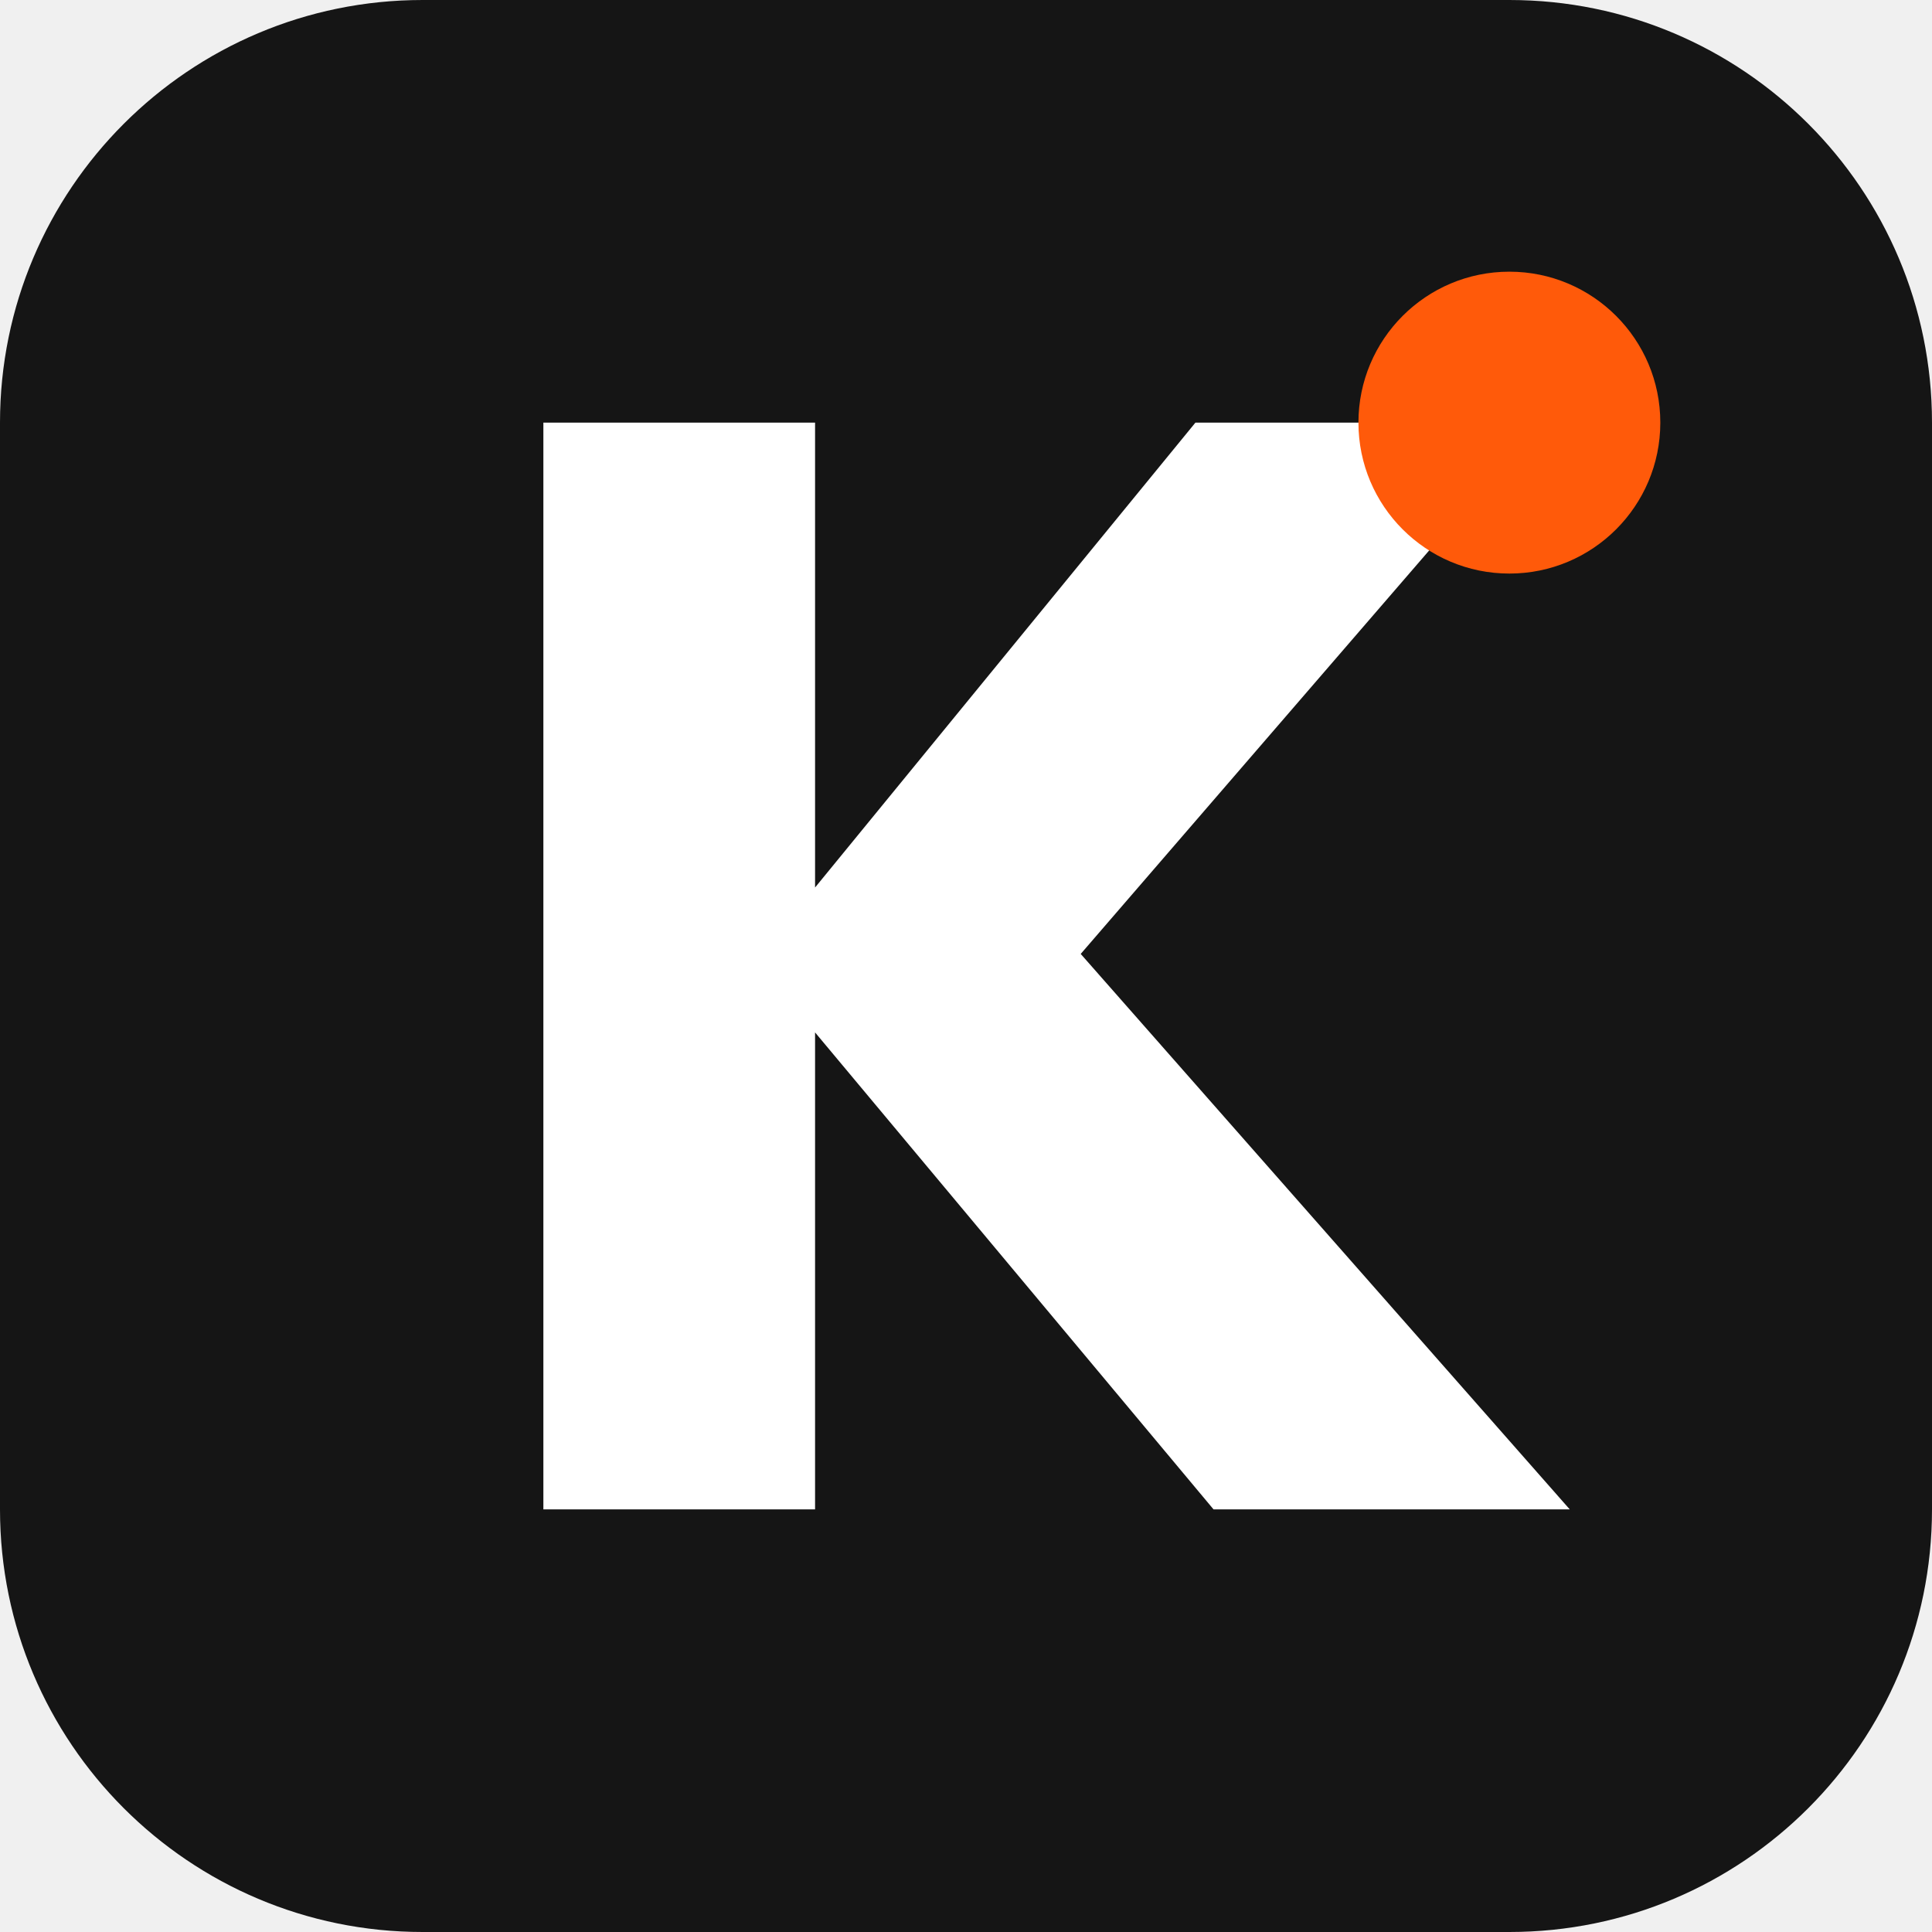
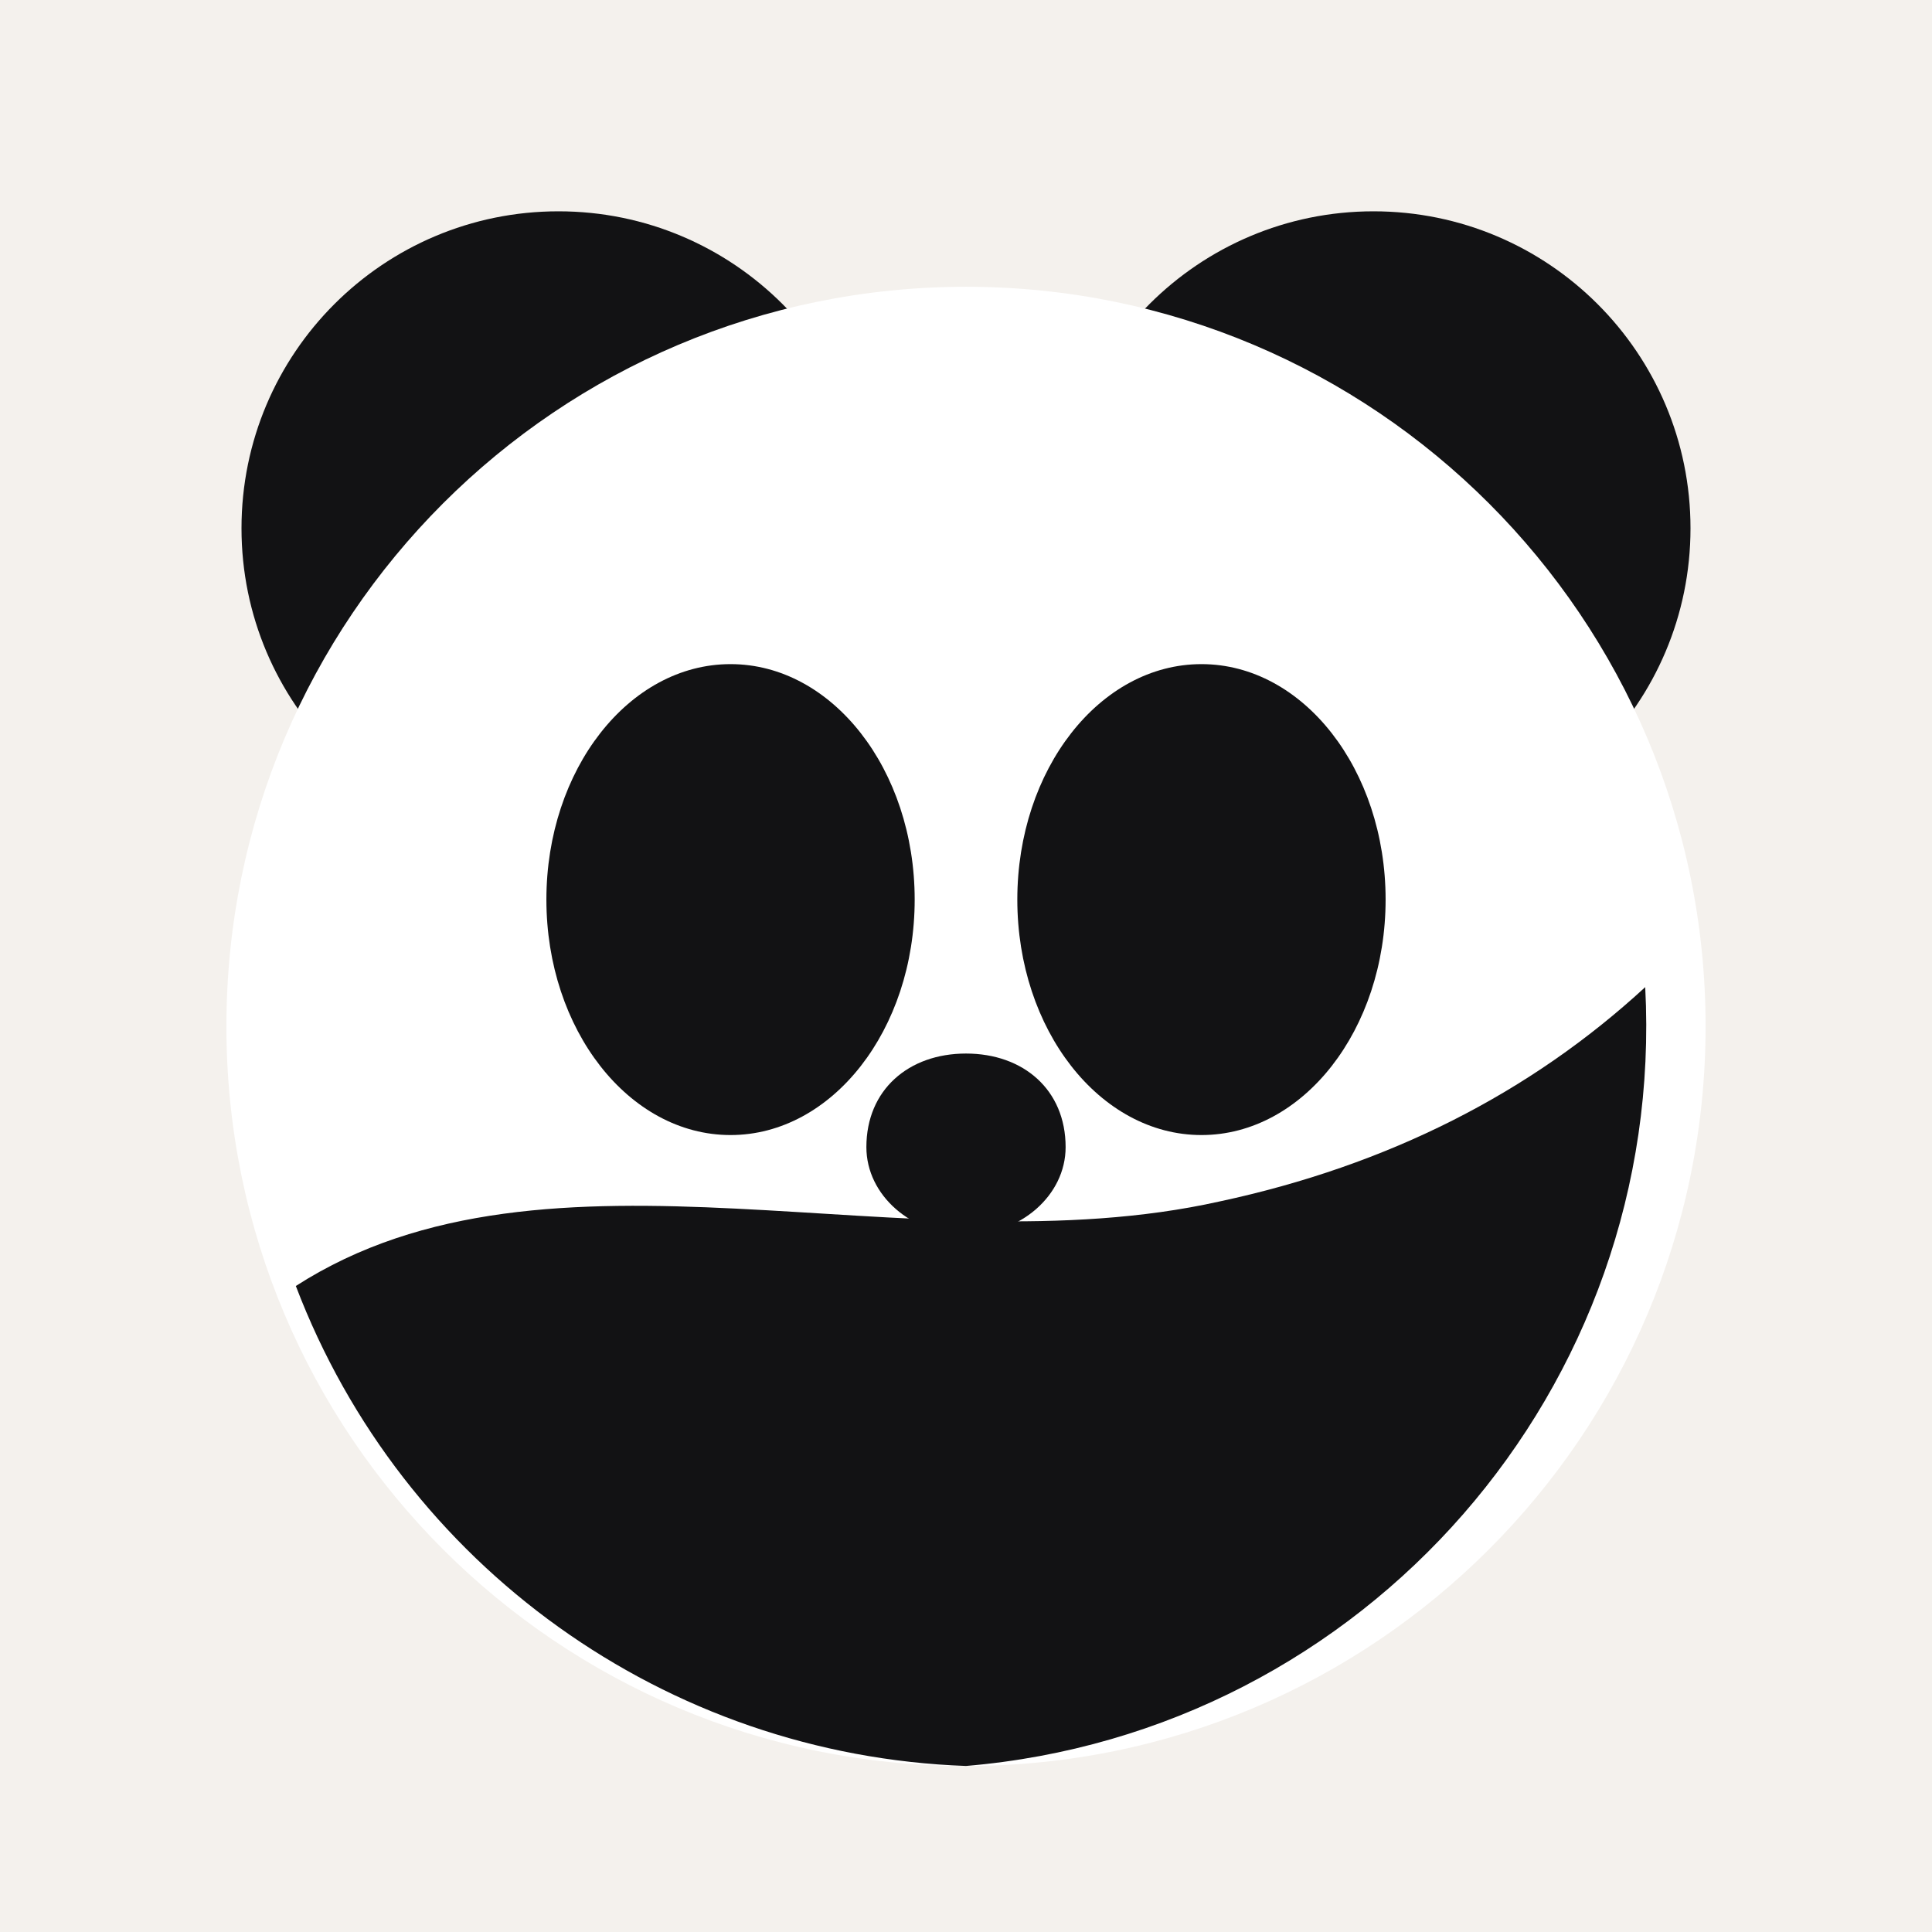
<svg xmlns="http://www.w3.org/2000/svg" viewBox="0 0 64 64">
-   <rect width="64" height="64" rx="14" fill="#151515" />
-   <path d="M18 14h9v15.4L39.6 14H51L35.8 31.6 52 50H40.2L27 34.2V50h-9V14Z" fill="#fff" />
-   <circle cx="50" cy="14" r="5" fill="#ff5a0a" />
+   <rect width="64" height="64" fill="#F4F1ED" />
+   <circle cx="18.5" cy="17.5" r="10.5" fill="#121214" />
+   <circle cx="45.5" cy="17.5" r="10.5" fill="#121214" />
+   <circle cx="32" cy="34" r="24.5" fill="#FFFFFF" />
+   <path d="M9.8 42.6c8.4-5.4 20.3-.5 30.6-2.8 5.6-1.2 10.3-3.6 14.1-7.1A24.6 24.6 0 0 1 32 58.5 24.7 24.7 0 0 1 9.8 42.6Z" fill="#121214" />
+   <ellipse cx="24.2" cy="29.8" rx="6.1" ry="7.8" fill="#121214" />
+   <ellipse cx="39.8" cy="29.8" rx="6.1" ry="7.8" fill="#121214" />
+   <path d="M28.7 38c0-1.9 1.4-3.1 3.3-3.1s3.3 1.2 3.3 3.1c0 1.6-1.5 2.9-3.3 2.9s-3.3-1.3-3.3-2.9Z" fill="#121214" />
+   <path d="M24 43.2c2.2 3.5 5.4 5.1 8 5.1s5.8-1.6 8-5.1" fill="none" stroke="#121214" stroke-width="3.7" stroke-linecap="round" />
</svg>
